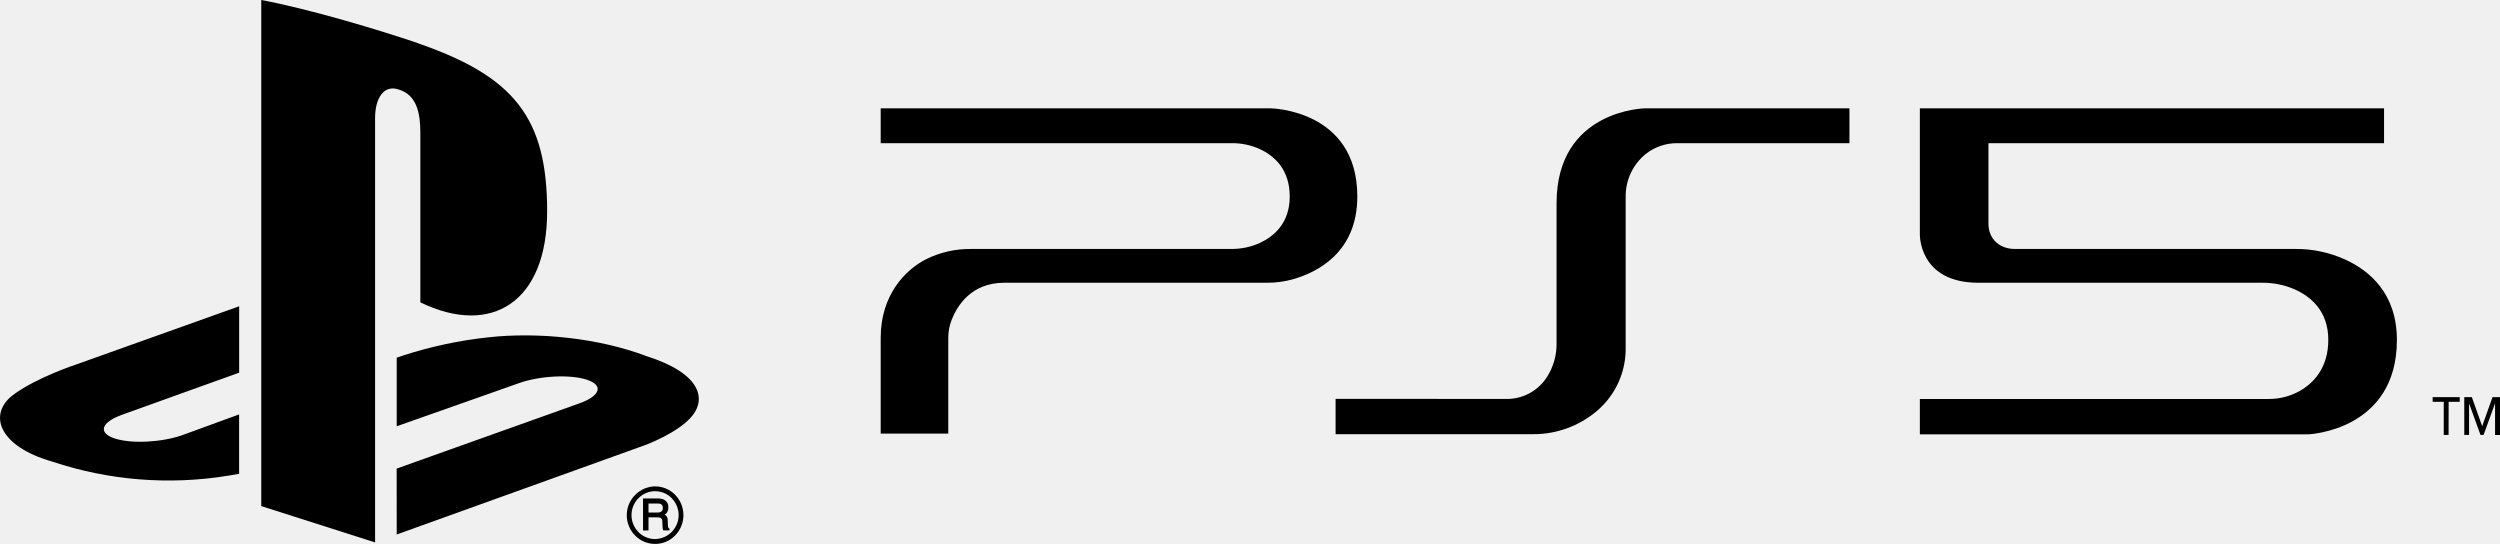
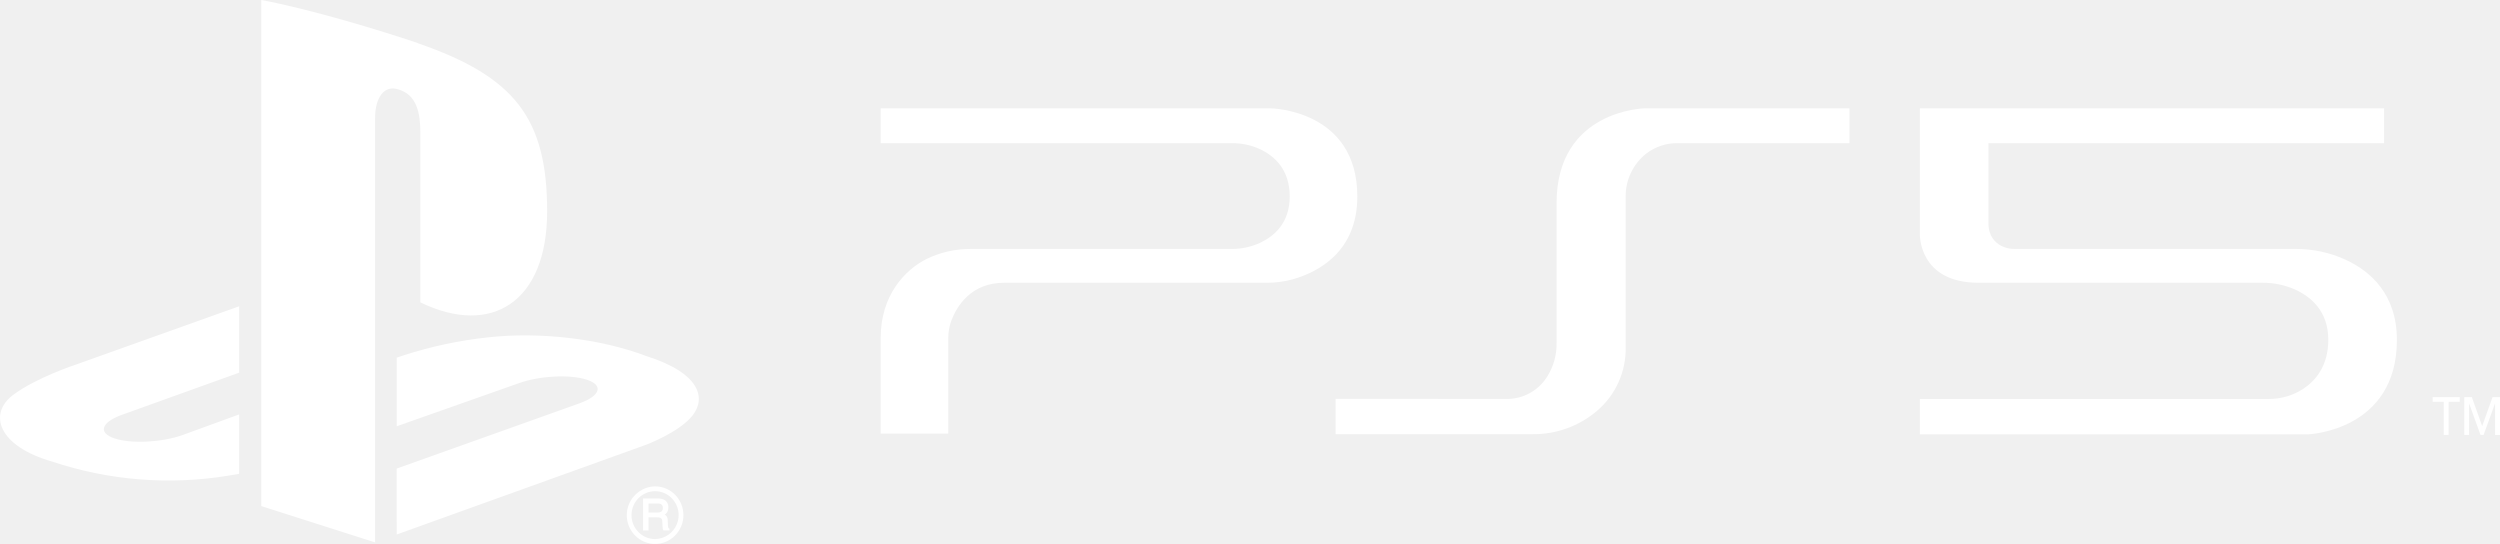
<svg xmlns="http://www.w3.org/2000/svg" viewBox="0 0 990.96 215.56">
  <defs>
    <style>.cls-1{fill-rule:evenodd;}</style>
  </defs>
  <g id="ps5_logo">
-     <path id="ps_logo" class="cls-1" d="M20.79,183C-1,176.77-4.7,163.91,5.26,156.5c9.21-6.87,24.87-12,24.87-12L94.8,121.4v26.32L48.26,164.45c-8.23,3-9.49,7.16-2.8,9.35s18.78,1.57,27-1.39l22.32-8.14v23.55c-1.41.26-3,.51-4.45.75A145.79,145.79,0,0,1,20.79,183Zm136.44,2.74,72.57-25.9c8.24-3,9.5-7.14,2.81-9.33s-18.78-1.57-27,1.4l-48.36,17.06V141.78l2.8-.95a165.71,165.71,0,0,1,33.61-7.13c19.65-2.17,43.71.3,62.59,7.46,21.29,6.74,23.69,16.67,18.28,23.51s-18.67,11.71-18.67,11.71l-98.61,35.49Zm8.49-168.57c38.21,13.19,51.16,29.61,51.16,66.61,0,36.05-22.14,49.72-50.26,36.07V52.62c0-7.88-1.44-15.14-8.8-17.2-5.64-1.82-9.14,3.45-9.14,11.33V215l-45.12-14.4V0c19.19,3.58,47.14,12,62.16,17.13Zm97,184.15a1.64,1.64,0,0,1-.54,1.43,2.84,2.84,0,0,1-1.65.42h-3.47v-3.59h3.68a2.79,2.79,0,0,1,1.2.22,1.53,1.53,0,0,1,.78,1.52Zm2.49,8.18a.79.79,0,0,1-.37-.56,4.21,4.21,0,0,1-.1-1l-.07-1.63a2.93,2.93,0,0,0-.44-1.69,2.73,2.73,0,0,0-.75-.62,3.37,3.37,0,0,0,.95-.93,3.6,3.6,0,0,0,.49-1.94,3.16,3.16,0,0,0-1.85-3.12,5.71,5.71,0,0,0-2.37-.43h-5.81v12.7h2.17v-5.21h3.42a3.3,3.3,0,0,1,1.33.2,1.42,1.42,0,0,1,.71,1.35l.1,2a6.68,6.68,0,0,0,.09,1,1.8,1.8,0,0,0,.16.48l.08.15h2.42v-.74Zm-14.89-5.3a9.51,9.51,0,0,1,2.74-6.71,9.23,9.23,0,0,1,13.22,0,9.52,9.52,0,0,1-6.61,16.19,9.23,9.23,0,0,1-6.61-2.78,9.51,9.51,0,0,1-2.74-6.7Zm9.35,11.4a11.05,11.05,0,0,0,7.94-3.35,11.52,11.52,0,0,0,0-16.12,11.08,11.08,0,0,0-7.94-3.34,11.44,11.44,0,0,0-7.94,19.46,11.05,11.05,0,0,0,7.94,3.35Z" />
-     <path id="ps5" d="M970.58,172.41h-1.92V159.26h-4.4v-1.84H975v1.84h-4.4Zm13.31-3.48h0L988,157.42h3v15H989V159.88h0l-4.55,12.53h-1.22l-4.53-12.53h0v12.53H976.8v-15h3ZM945,42.94H761V92.82s-.56,19.26,23.26,19.26H896.73a31.57,31.57,0,0,1,12.83,2.61c6.28,2.8,13.34,8.5,13.34,20,0,10.32-5,16.18-9.95,19.46a25,25,0,0,1-13.76,4H761v14H915.09s35-1.42,35-37.39c0-18.29-10.68-27.35-20.29-31.79A47,47,0,0,0,910,98.68H798.53a11.24,11.24,0,0,1-5.34-1.27c-2.38-1.29-5-3.85-5-8.89V56.75H945ZM529.41,158.1v14h78.1a38.71,38.71,0,0,0,25.5-9.23,32.27,32.27,0,0,0,11.38-25.36V78a21.5,21.5,0,0,1,8-17A20,20,0,0,1,665,56.75h68.09V42.94H652s-35,.56-35,37.58v55.57A24.12,24.12,0,0,1,613.46,149a18.78,18.78,0,0,1-16.7,9.13ZM349.09,42.94V56.75h139.2a26.28,26.28,0,0,1,11.22,2.41c5.52,2.59,11.72,7.92,11.72,18.73,0,10.5-6.2,15.75-11.72,18.35a26.78,26.78,0,0,1-11.4,2.44H384.87a39.28,39.28,0,0,0-17.64,4c-8.59,4.31-18.14,14.46-18.14,31.2v38h26.79V134.05a19.66,19.66,0,0,1,1.31-7.2c2.21-5.67,7.8-14.77,20.87-14.77h104.1a37.78,37.78,0,0,0,10.36-1.39c9.56-2.72,25.5-10.58,25.5-32.8,0-34.53-34.37-34.95-34.37-34.95Z" />
+     <path id="ps_logo" fill="#fff" class="cls-1" d="M20.79,183C-1,176.77-4.7,163.91,5.26,156.5c9.21-6.87,24.87-12,24.87-12L94.8,121.4v26.32L48.26,164.45c-8.23,3-9.49,7.16-2.8,9.35s18.78,1.57,27-1.39l22.32-8.14v23.55c-1.41.26-3,.51-4.45.75A145.79,145.79,0,0,1,20.79,183Zm136.44,2.74,72.57-25.9c8.24-3,9.5-7.14,2.81-9.33s-18.78-1.57-27,1.4l-48.36,17.06V141.78l2.8-.95a165.71,165.71,0,0,1,33.61-7.13c19.65-2.17,43.71.3,62.59,7.46,21.29,6.74,23.69,16.67,18.28,23.51s-18.67,11.71-18.67,11.71l-98.61,35.49Zm8.49-168.57c38.21,13.19,51.16,29.61,51.16,66.61,0,36.05-22.14,49.72-50.26,36.07V52.62c0-7.88-1.44-15.14-8.8-17.2-5.64-1.82-9.14,3.45-9.14,11.33V215l-45.12-14.4V0c19.19,3.58,47.14,12,62.16,17.13Zm97,184.15a1.64,1.64,0,0,1-.54,1.43,2.84,2.84,0,0,1-1.65.42h-3.47v-3.59h3.68a2.79,2.79,0,0,1,1.2.22,1.53,1.53,0,0,1,.78,1.52Zm2.49,8.18a.79.79,0,0,1-.37-.56,4.21,4.21,0,0,1-.1-1l-.07-1.63a2.93,2.93,0,0,0-.44-1.69,2.73,2.73,0,0,0-.75-.62,3.37,3.37,0,0,0,.95-.93,3.6,3.6,0,0,0,.49-1.94,3.16,3.16,0,0,0-1.85-3.12,5.71,5.71,0,0,0-2.37-.43h-5.81v12.7h2.17v-5.21h3.42a3.3,3.3,0,0,1,1.33.2,1.42,1.42,0,0,1,.71,1.35l.1,2a6.68,6.68,0,0,0,.09,1,1.8,1.8,0,0,0,.16.48l.08.15h2.42v-.74Zm-14.89-5.3a9.51,9.51,0,0,1,2.74-6.71,9.23,9.23,0,0,1,13.22,0,9.52,9.52,0,0,1-6.61,16.19,9.23,9.23,0,0,1-6.61-2.78,9.51,9.51,0,0,1-2.74-6.7Zm9.35,11.4a11.05,11.05,0,0,0,7.94-3.35,11.52,11.52,0,0,0,0-16.12,11.08,11.08,0,0,0-7.94-3.34,11.44,11.44,0,0,0-7.94,19.46,11.05,11.05,0,0,0,7.94,3.35Z" />
+     <path id="ps5" fill="#fff" d="M970.58,172.41h-1.92V159.26h-4.4v-1.84H975v1.84h-4.4Zm13.31-3.48h0L988,157.42h3v15H989V159.88h0l-4.55,12.53h-1.22l-4.53-12.53h0v12.53H976.8v-15h3ZM945,42.94H761V92.82s-.56,19.26,23.26,19.26H896.73a31.57,31.57,0,0,1,12.83,2.61c6.28,2.8,13.34,8.5,13.34,20,0,10.32-5,16.18-9.95,19.46a25,25,0,0,1-13.76,4H761v14H915.09s35-1.42,35-37.39c0-18.29-10.68-27.35-20.29-31.79A47,47,0,0,0,910,98.68H798.53a11.24,11.24,0,0,1-5.34-1.27c-2.38-1.29-5-3.85-5-8.89V56.75H945ZM529.41,158.1v14h78.1a38.71,38.71,0,0,0,25.5-9.23,32.27,32.27,0,0,0,11.38-25.36V78a21.5,21.5,0,0,1,8-17A20,20,0,0,1,665,56.75h68.09V42.94H652s-35,.56-35,37.58v55.57A24.12,24.12,0,0,1,613.46,149a18.78,18.78,0,0,1-16.7,9.13ZM349.09,42.94V56.75h139.2a26.28,26.28,0,0,1,11.22,2.41c5.52,2.59,11.72,7.92,11.72,18.73,0,10.5-6.2,15.75-11.72,18.35a26.78,26.78,0,0,1-11.4,2.44H384.87a39.28,39.28,0,0,0-17.64,4c-8.59,4.31-18.14,14.46-18.14,31.2v38h26.79V134.05a19.66,19.66,0,0,1,1.31-7.2c2.21-5.67,7.8-14.77,20.87-14.77h104.1a37.78,37.78,0,0,0,10.36-1.39c9.56-2.72,25.5-10.58,25.5-32.8,0-34.53-34.37-34.95-34.37-34.95Z" />
  </g>
</svg>
